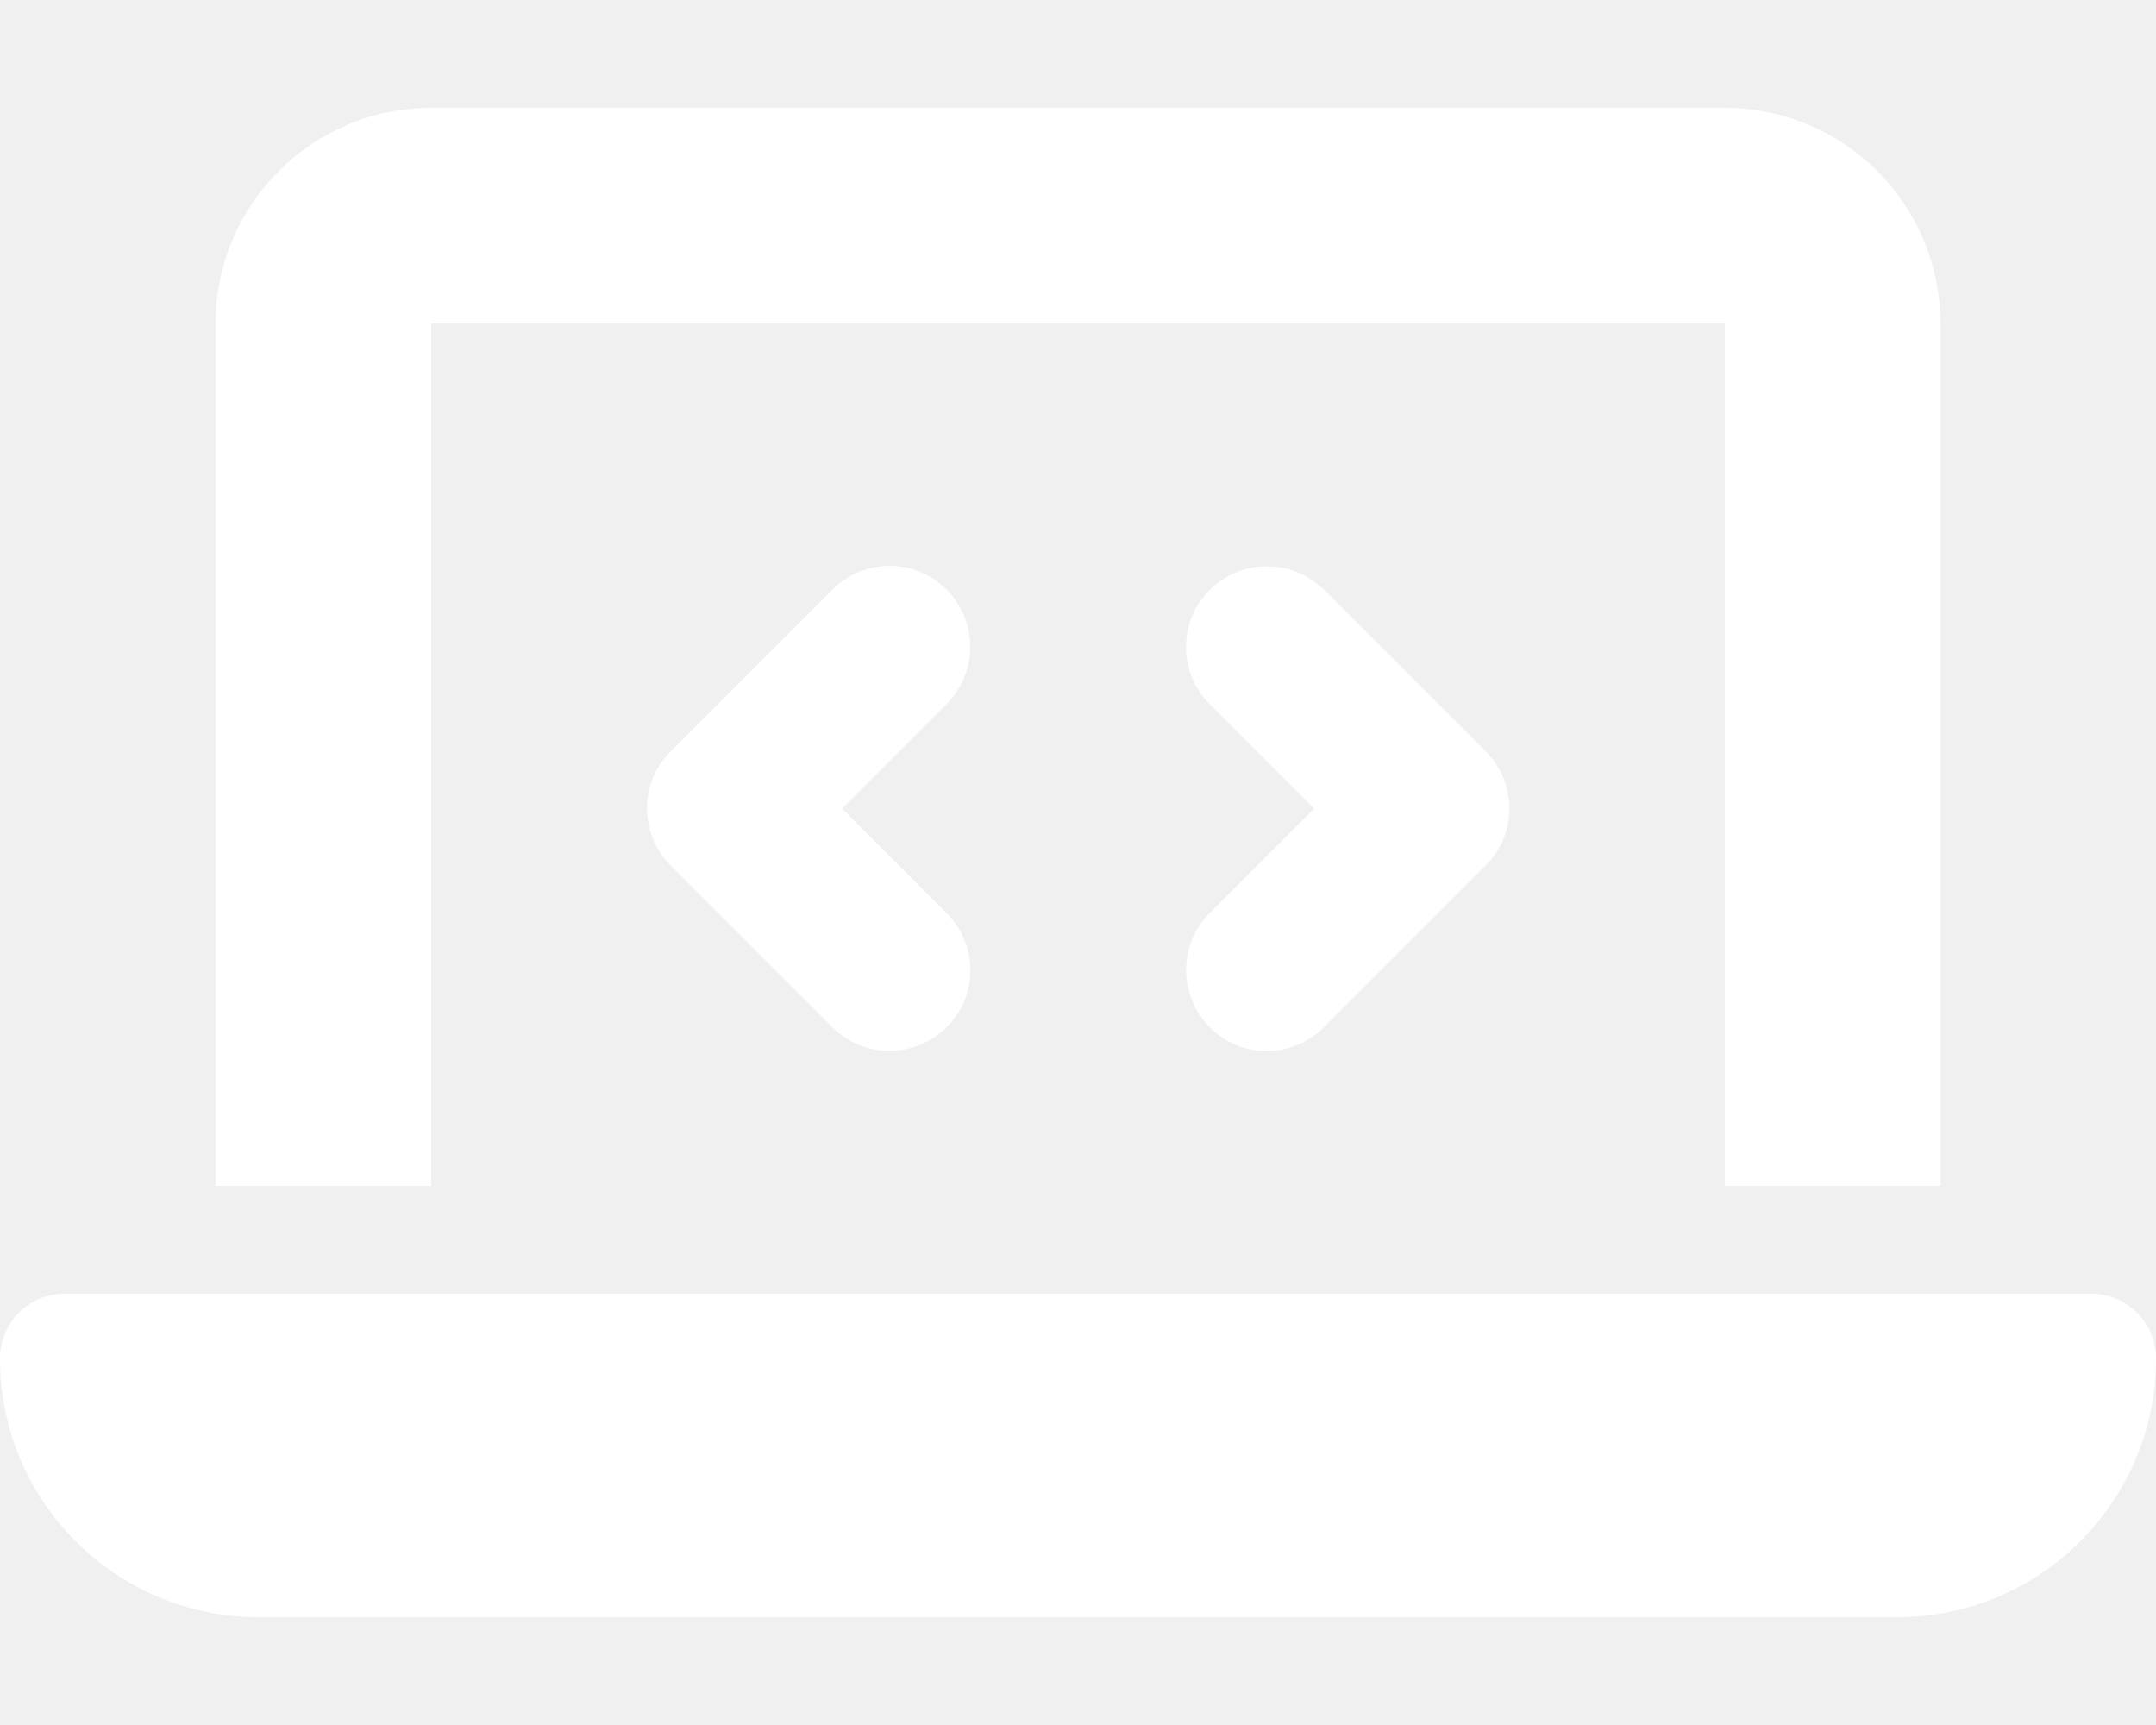
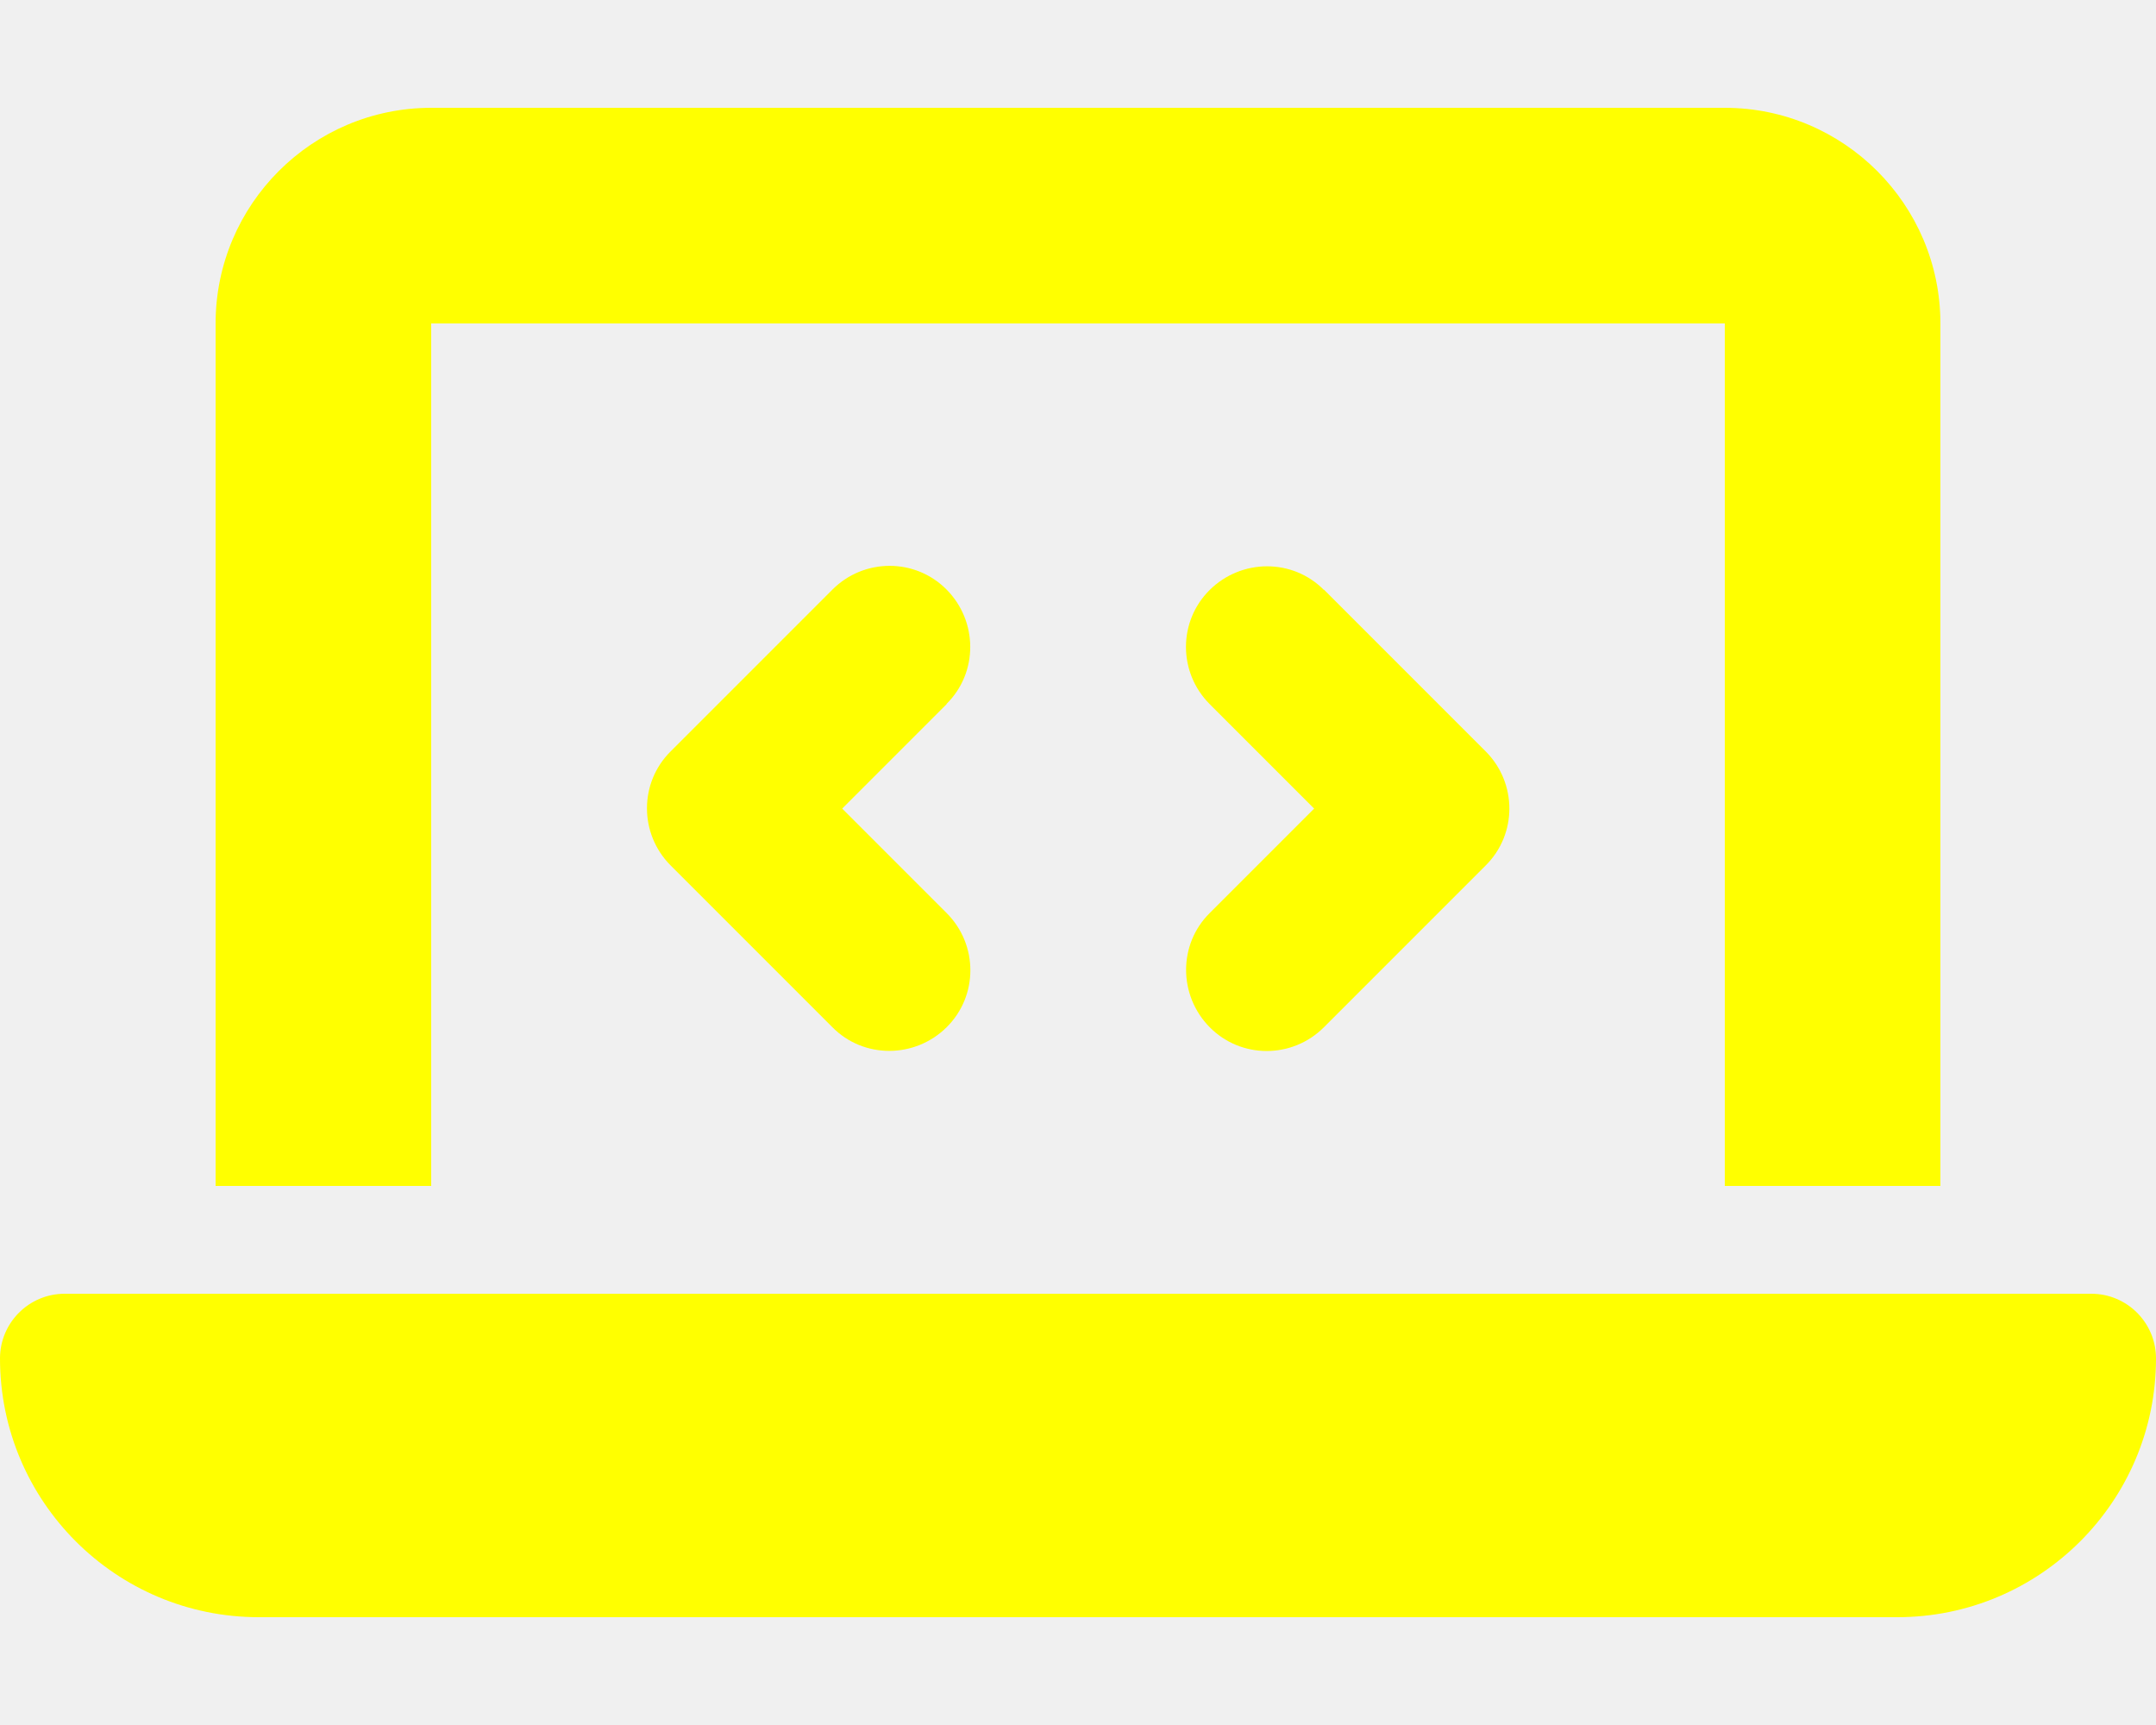
- <svg xmlns="http://www.w3.org/2000/svg" viewBox="0 0 640 512" fill="white">
+ <svg xmlns="http://www.w3.org/2000/svg" viewBox="0 0 640 512" fill="yellow">
  <path d="M64 96c0-35.3 28.7-64 64-64H512c35.3 0 64 28.7 64 64V352H512V96H128V352H64V96zM0 403.2C0 392.6 8.6 384 19.2 384H620.8c10.6 0 19.2 8.6 19.2 19.2c0 42.4-34.4 76.8-76.8 76.8H76.8C34.4 480 0 445.6 0 403.2zM281 209l-31 31 31 31c9.4 9.4 9.4 24.6 0 33.9s-24.6 9.4-33.9 0l-48-48c-9.4-9.4-9.4-24.6 0-33.9l48-48c9.4-9.4 24.6-9.4 33.9 0s9.4 24.6 0 33.9zM393 175l48 48c9.4 9.4 9.4 24.6 0 33.9l-48 48c-9.4 9.4-24.6 9.4-33.9 0s-9.4-24.6 0-33.9l31-31-31-31c-9.4-9.4-9.4-24.6 0-33.9s24.6-9.4 33.9 0z" />
</svg>
